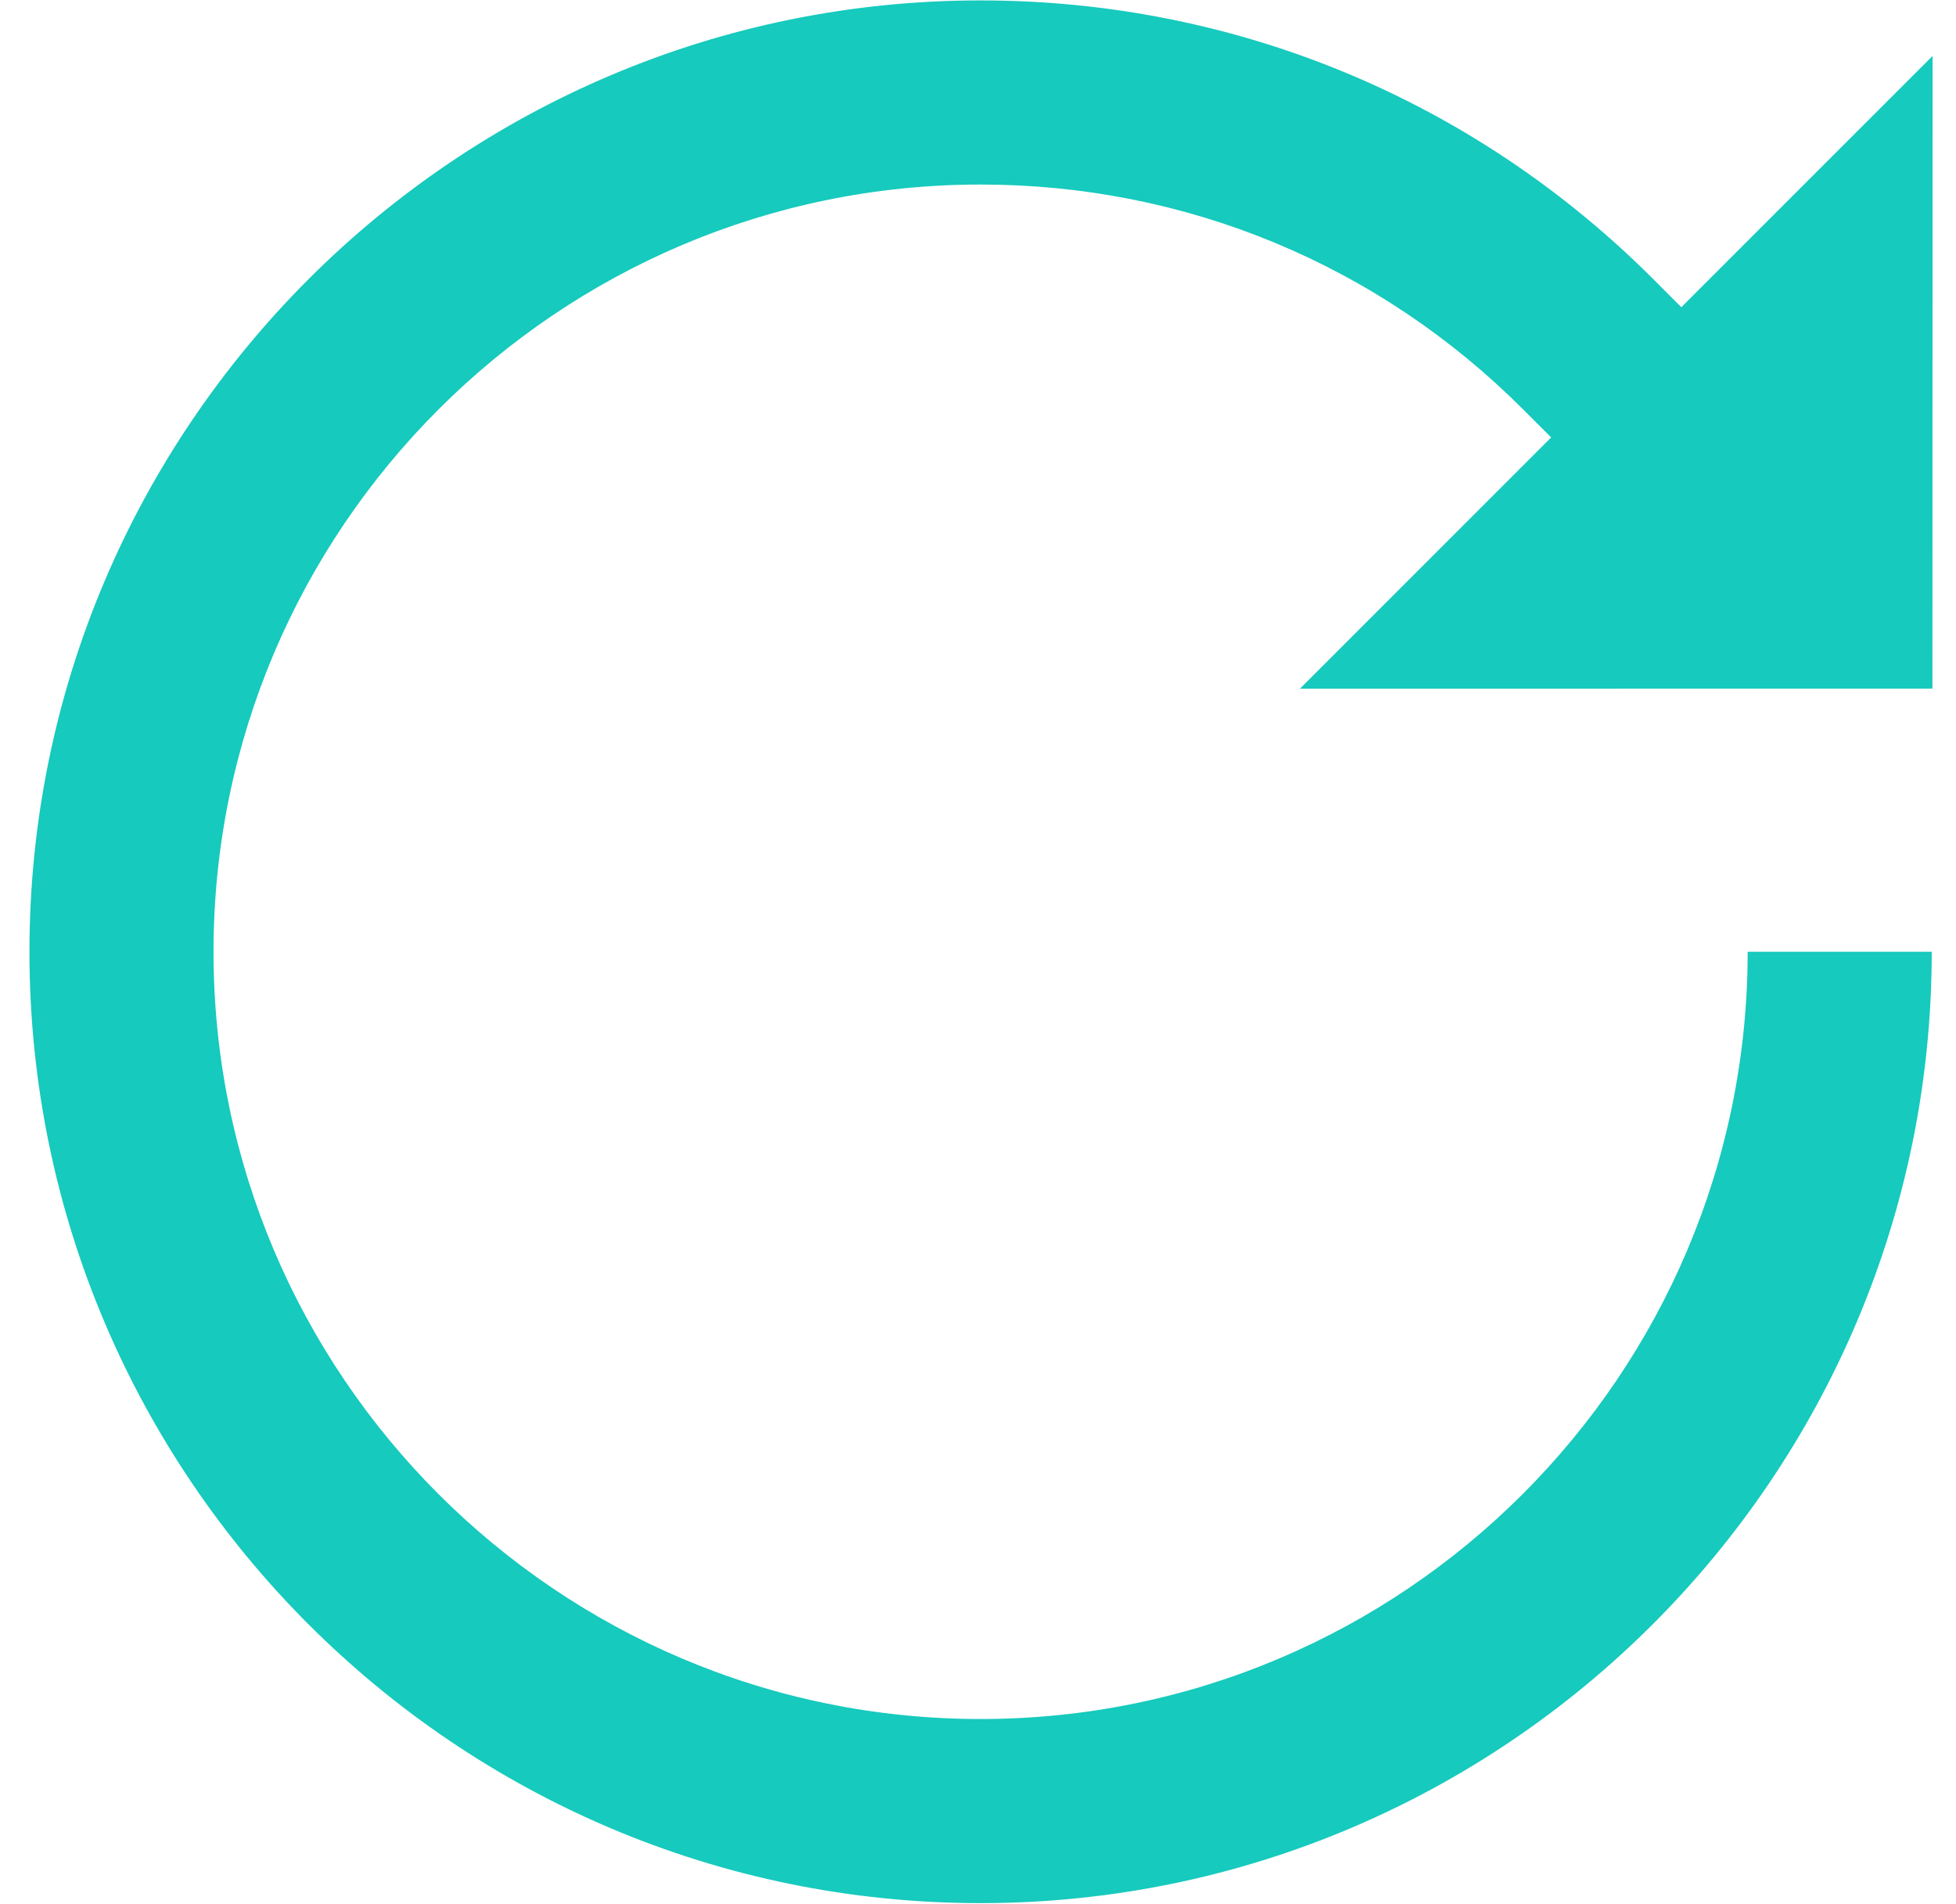
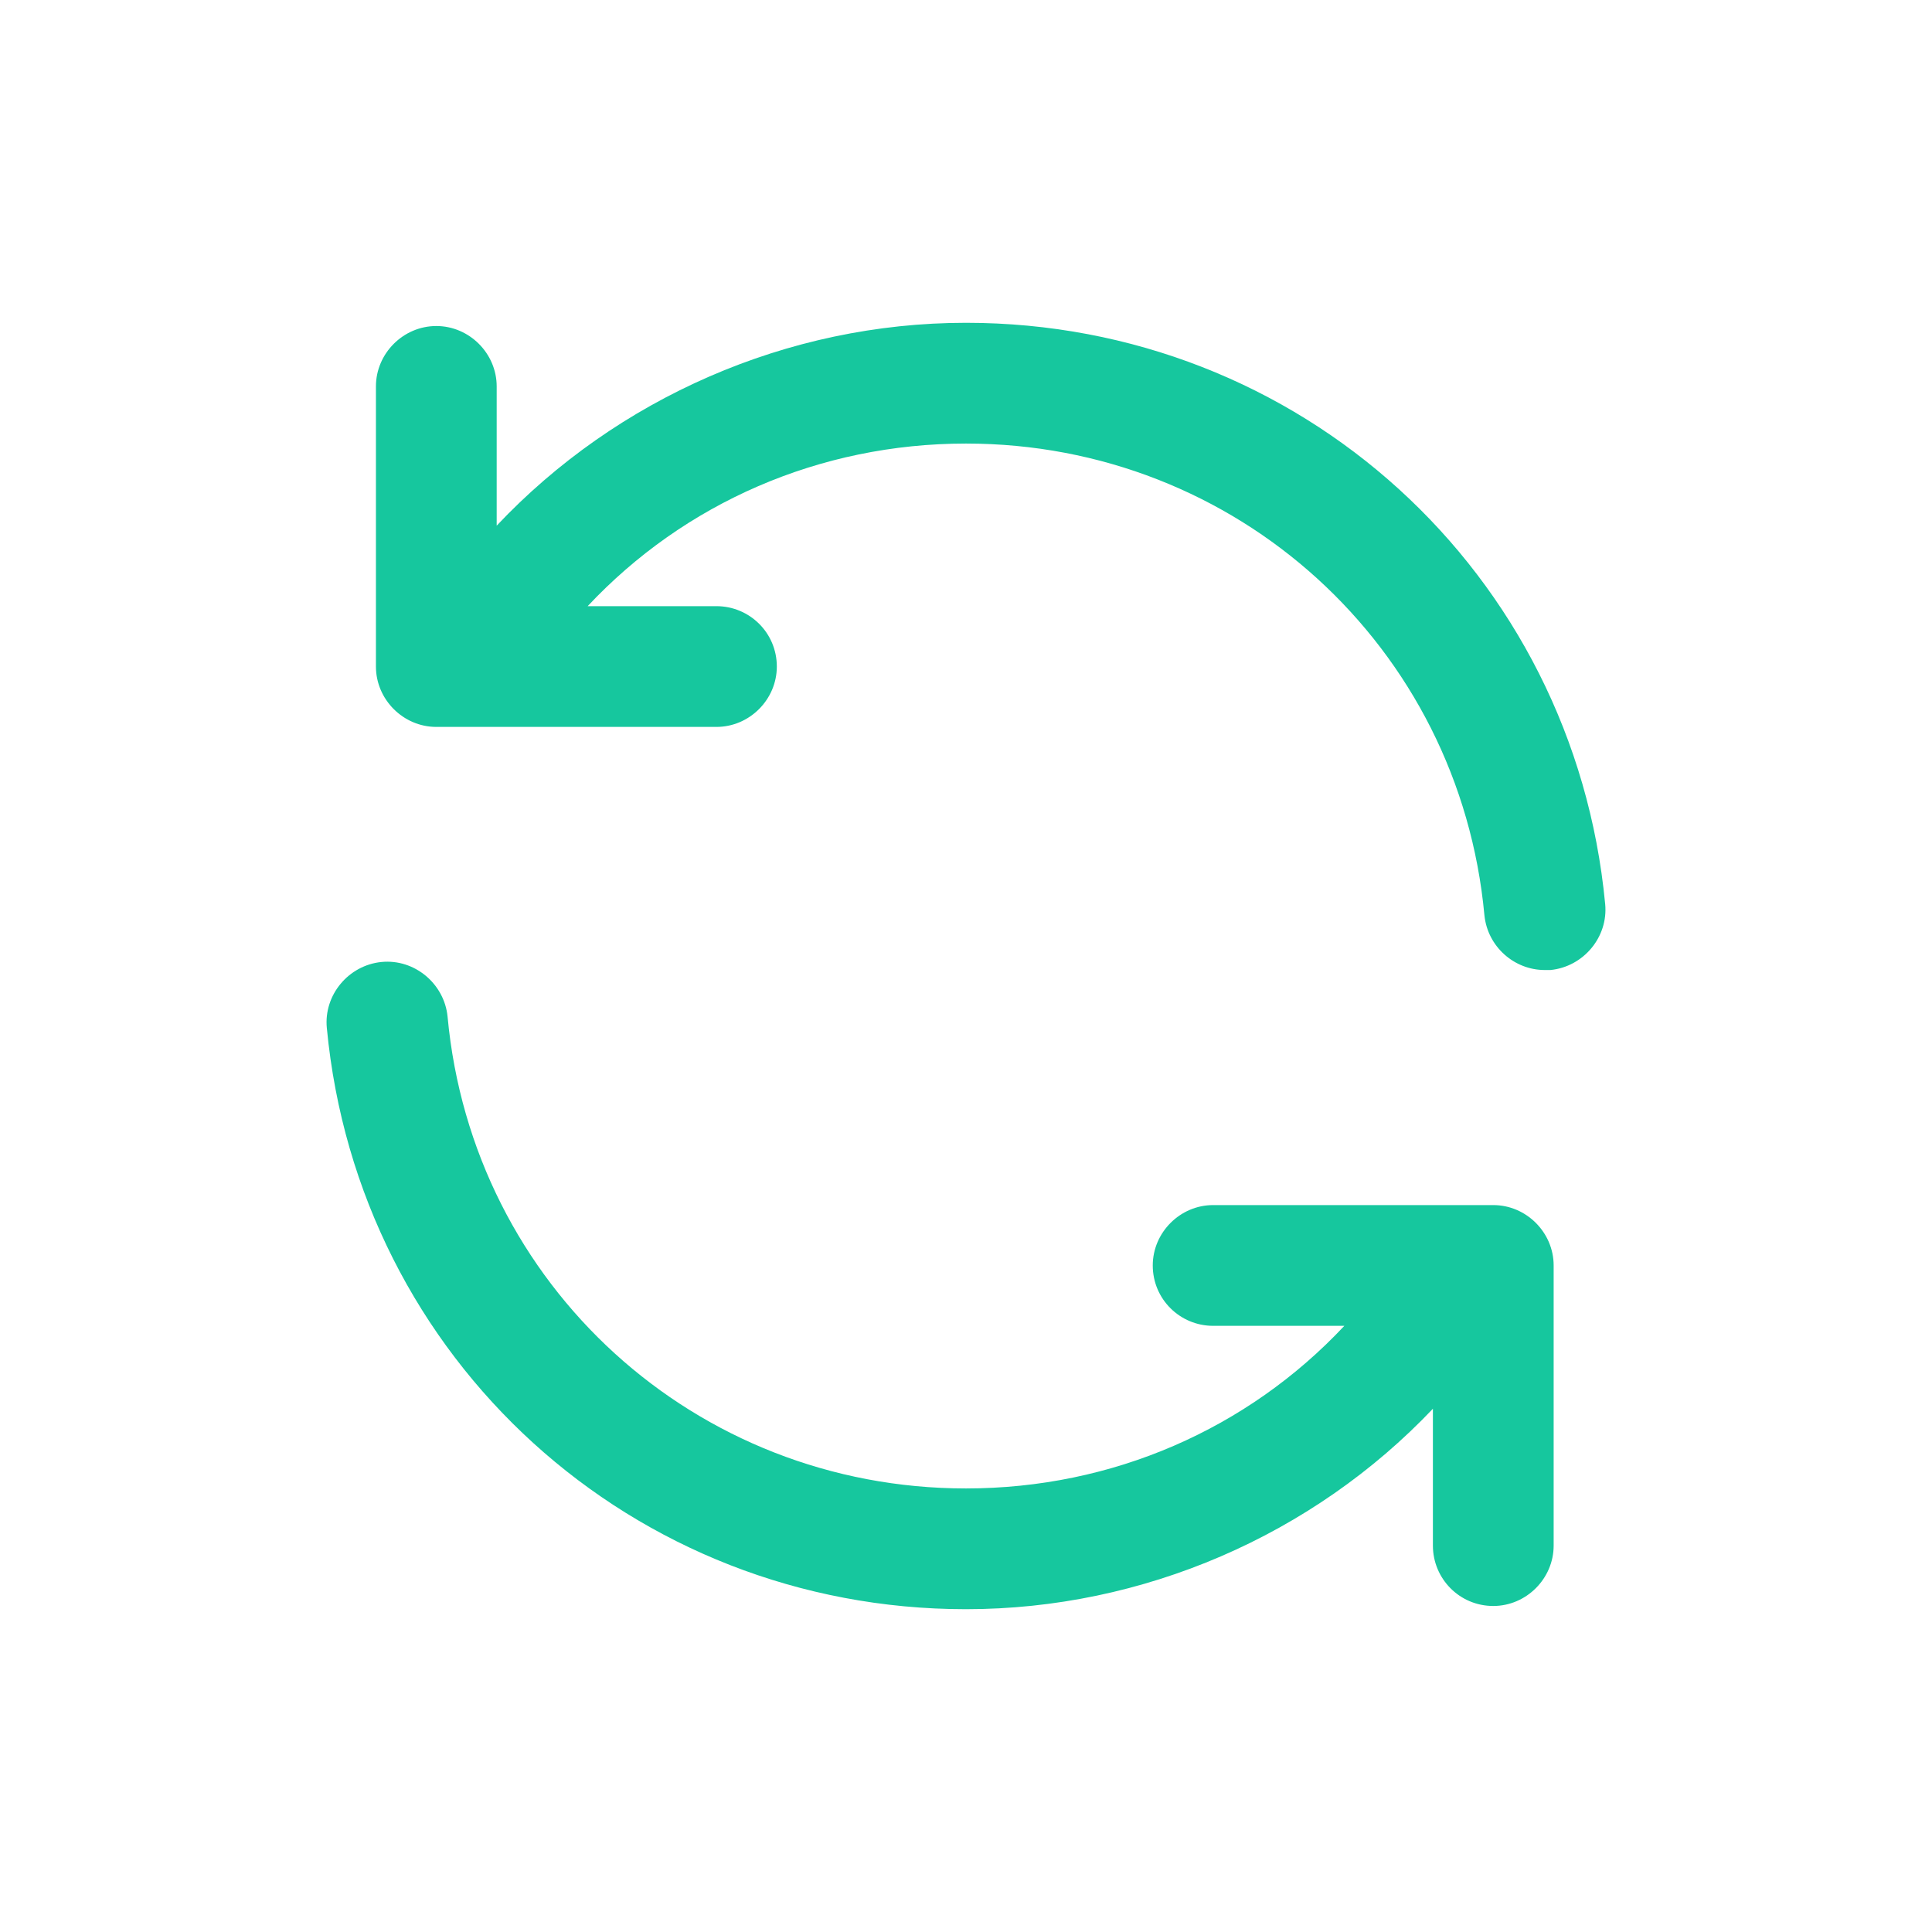
- <svg xmlns="http://www.w3.org/2000/svg" width="37" height="36" viewBox="0 0 37 36" fill="none">
-   <path d="M36.554 13.023L36.557 1.058L31.804 5.81L31.272 5.277C27.873 1.879 23.355 0.008 18.549 0.008C8.628 0.007 0.557 8.079 0.557 18C0.557 27.921 8.628 35.992 18.549 35.992C28.47 35.992 36.541 27.921 36.541 18H33.059C33.059 26.001 26.55 32.51 18.549 32.51C10.548 32.51 4.039 26.001 4.039 18C4.039 9.999 10.548 3.49 18.549 3.49C22.425 3.49 26.069 4.999 28.809 7.74L29.342 8.272L24.59 13.024L36.554 13.023Z" fill="#16CABD" />
+ <svg xmlns="http://www.w3.org/2000/svg" version="1.1" x="0px" y="0px" viewBox="0 0 24 24" style="enable-background:new 0 0 24 24;" xml:space="preserve">
+   <style type="text/css">
+ 	.st0{fill:none;}
+ 	.st1{fill:#16c79e;}
+ </style>
+   <g id="bounding_area">
+     <rect class="st0" width="24" height="24" />
+   </g>
+   <g id="design">
+     <g>
+       <path class="st1" d="M19.3,15.72v3.48c0,0.41-0.34,0.75-0.75,0.75c-0.42,0-0.75-0.34-0.75-0.75v-1.7c-1.49,1.57-3.6,2.49-5.8,2.49    c-4.14,0-7.55-3.1-7.94-7.22c-0.04-0.41,0.27-0.78,0.68-0.82c0.41-0.04,0.78,0.27,0.82,0.68c0.31,3.34,3.08,5.86,6.44,5.86    c1.82,0,3.5-0.74,4.7-2.02h-1.63c-0.41,0-0.75-0.33-0.75-0.75c0-0.41,0.34-0.75,0.75-0.75h3.48C18.96,14.97,19.3,15.31,19.3,15.72    z" />
+       <path class="st1" d="M19.94,11.23c0.04,0.41-0.27,0.78-0.68,0.82h-0.07c-0.38,0-0.71-0.29-0.75-0.68    C18.13,8.03,15.36,5.51,12,5.51c-1.82,0-3.5,0.74-4.7,2.02h1.6c0.41,0,0.75,0.33,0.75,0.75c0,0.41-0.34,0.75-0.75,0.75H5.42    c-0.41,0-0.75-0.34-0.75-0.75V4.8c0-0.41,0.34-0.75,0.75-0.75c0.41,0,0.75,0.34,0.75,0.75v1.73C7.66,4.95,9.78,4.01,12,4.01    C16.14,4.01,19.55,7.11,19.94,11.23z" />
+     </g>
+   </g>
</svg>
